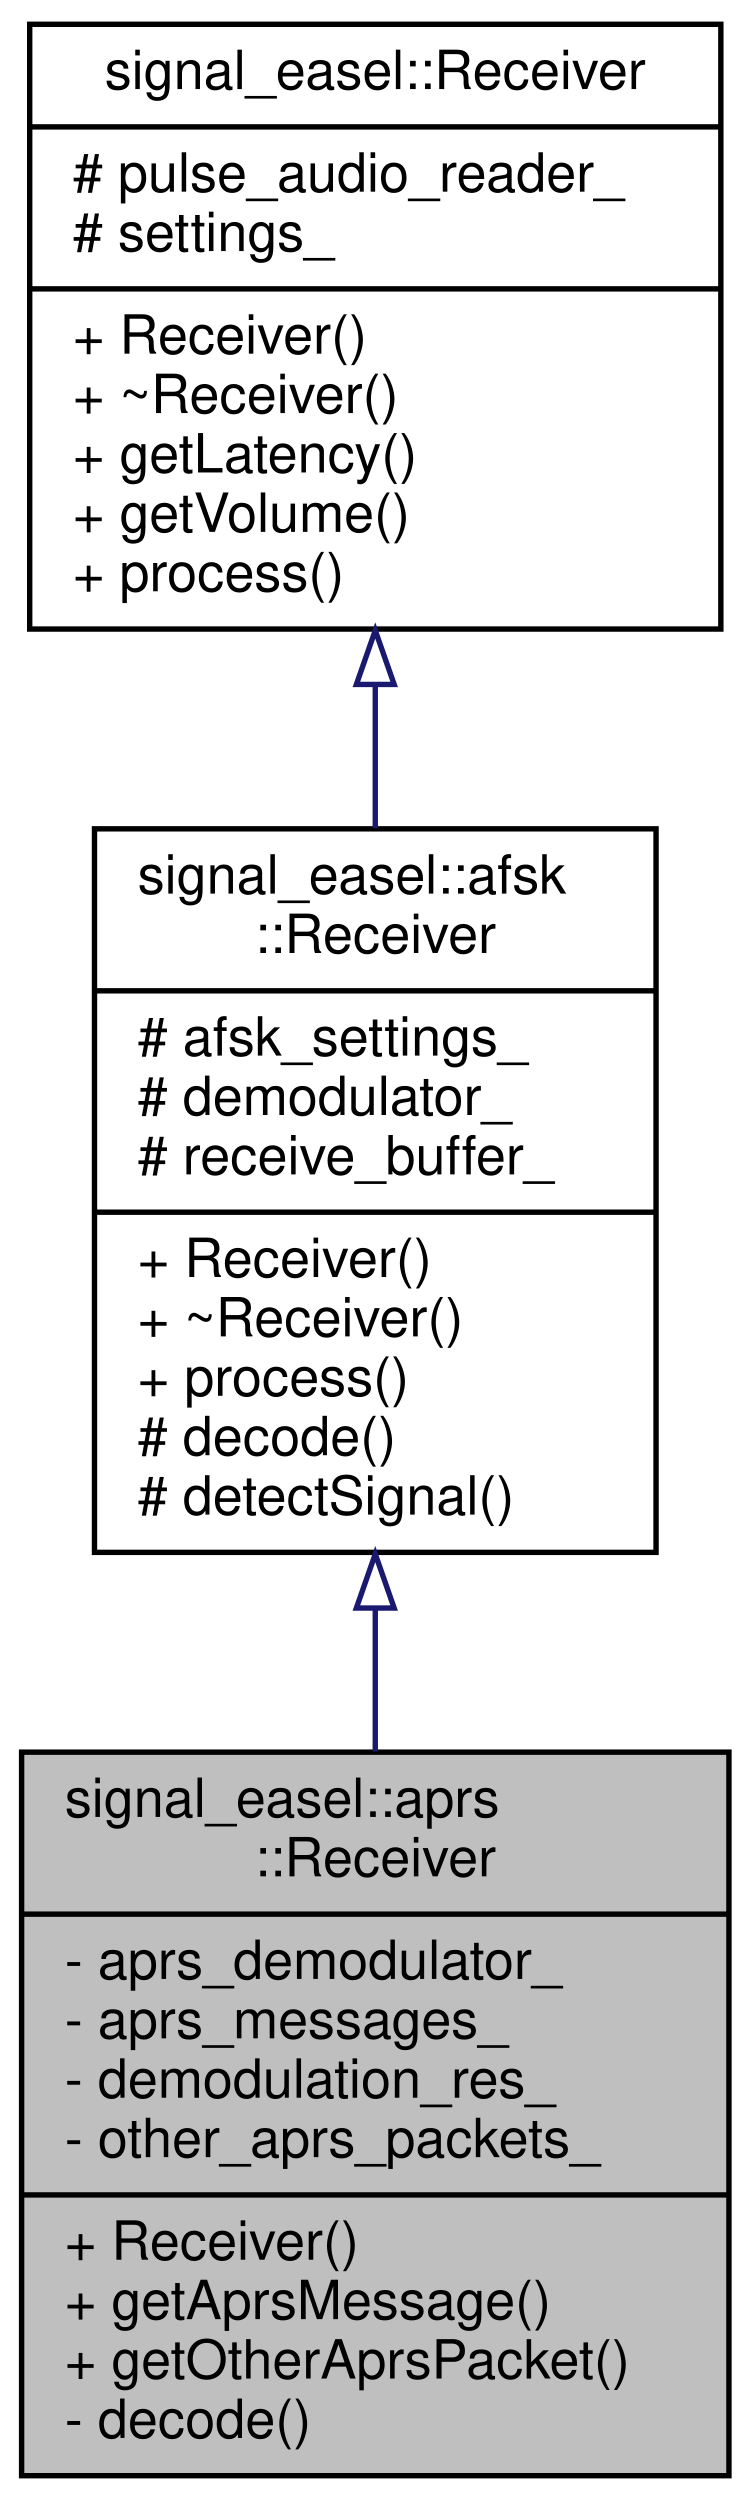
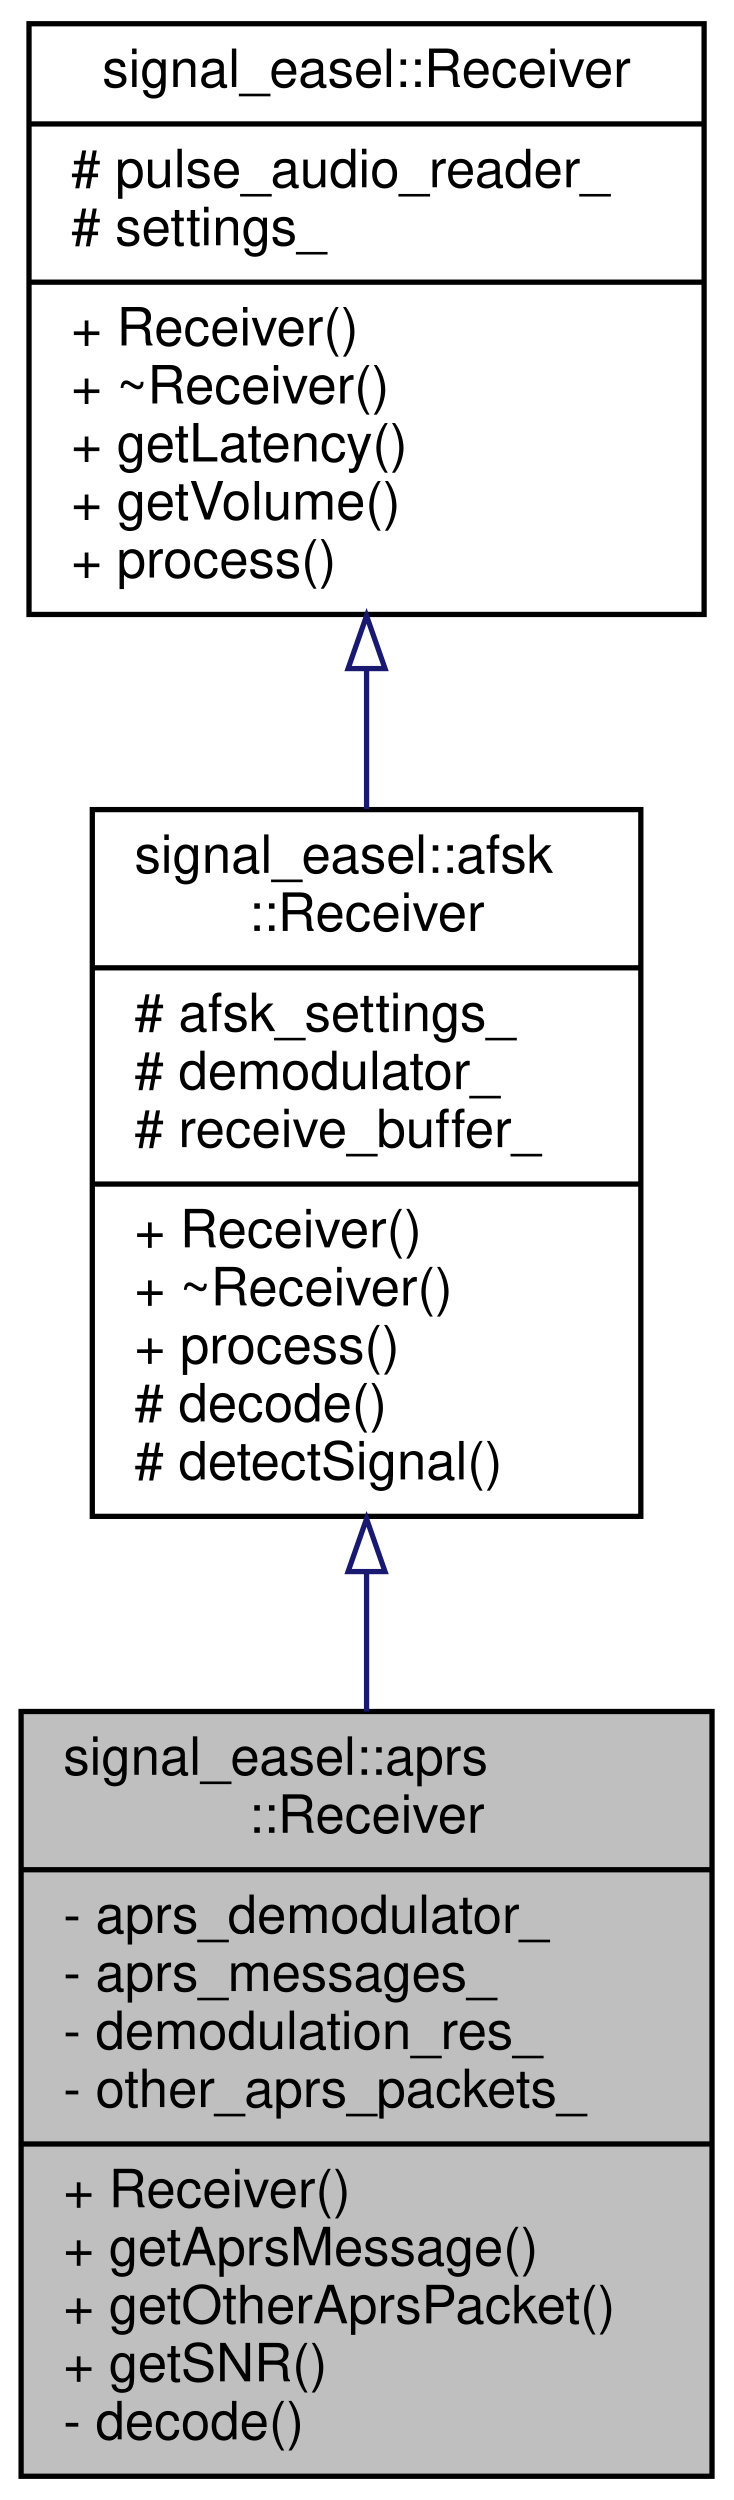
- <svg xmlns="http://www.w3.org/2000/svg" xmlns:xlink="http://www.w3.org/1999/xlink" width="139pt" height="463pt" viewBox="0.00 0.00 139.00 463.00">
-   <g id="graph0" class="graph" transform="scale(1 1) rotate(0) translate(4 459)">
+ <svg xmlns="http://www.w3.org/2000/svg" xmlns:xlink="http://www.w3.org/1999/xlink" width="139pt" height="474pt" viewBox="0.00 0.00 139.00 474.00">
+   <g id="graph0" class="graph" transform="scale(1 1) rotate(0) translate(4 470)">
    <g id="node1" class="node">
      <g id="a_node1">
        <a xlink:title=" ">
-           <polygon fill="#bfbfbf" stroke="black" points="0,-0.5 0,-134.5 131,-134.5 131,-0.5 0,-0.5" />
-           <text text-anchor="start" x="8" y="-122.5" font-family="Helvetica,sans-Serif" font-size="10.00">signal_easel::aprs</text>
-           <text text-anchor="middle" x="65.5" y="-111.5" font-family="Helvetica,sans-Serif" font-size="10.00">::Receiver</text>
-           <polyline fill="none" stroke="black" points="0,-104.5 131,-104.5 " />
-           <text text-anchor="start" x="8" y="-92.5" font-family="Helvetica,sans-Serif" font-size="10.00">- aprs_demodulator_</text>
-           <text text-anchor="start" x="8" y="-81.5" font-family="Helvetica,sans-Serif" font-size="10.00">- aprs_messages_</text>
-           <text text-anchor="start" x="8" y="-70.5" font-family="Helvetica,sans-Serif" font-size="10.00">- demodulation_res_</text>
-           <text text-anchor="start" x="8" y="-59.5" font-family="Helvetica,sans-Serif" font-size="10.00">- other_aprs_packets_</text>
-           <polyline fill="none" stroke="black" points="0,-52.5 131,-52.5 " />
-           <text text-anchor="start" x="8" y="-40.5" font-family="Helvetica,sans-Serif" font-size="10.00">+ Receiver()</text>
-           <text text-anchor="start" x="8" y="-29.5" font-family="Helvetica,sans-Serif" font-size="10.00">+ getAprsMessage()</text>
-           <text text-anchor="start" x="8" y="-18.5" font-family="Helvetica,sans-Serif" font-size="10.00">+ getOtherAprsPacket()</text>
+           <polygon fill="#bfbfbf" stroke="black" points="0,-0.5 0,-145.5 131,-145.5 131,-0.5 0,-0.5" />
+           <text text-anchor="start" x="8" y="-133.5" font-family="Helvetica,sans-Serif" font-size="10.00">signal_easel::aprs</text>
+           <text text-anchor="middle" x="65.5" y="-122.5" font-family="Helvetica,sans-Serif" font-size="10.00">::Receiver</text>
+           <polyline fill="none" stroke="black" points="0,-115.5 131,-115.5 " />
+           <text text-anchor="start" x="8" y="-103.5" font-family="Helvetica,sans-Serif" font-size="10.00">- aprs_demodulator_</text>
+           <text text-anchor="start" x="8" y="-92.5" font-family="Helvetica,sans-Serif" font-size="10.00">- aprs_messages_</text>
+           <text text-anchor="start" x="8" y="-81.5" font-family="Helvetica,sans-Serif" font-size="10.00">- demodulation_res_</text>
+           <text text-anchor="start" x="8" y="-70.5" font-family="Helvetica,sans-Serif" font-size="10.00">- other_aprs_packets_</text>
+           <polyline fill="none" stroke="black" points="0,-63.5 131,-63.5 " />
+           <text text-anchor="start" x="8" y="-51.5" font-family="Helvetica,sans-Serif" font-size="10.00">+ Receiver()</text>
+           <text text-anchor="start" x="8" y="-40.5" font-family="Helvetica,sans-Serif" font-size="10.00">+ getAprsMessage()</text>
+           <text text-anchor="start" x="8" y="-29.5" font-family="Helvetica,sans-Serif" font-size="10.00">+ getOtherAprsPacket()</text>
+           <text text-anchor="start" x="8" y="-18.5" font-family="Helvetica,sans-Serif" font-size="10.00">+ getSNR()</text>
          <text text-anchor="start" x="8" y="-7.5" font-family="Helvetica,sans-Serif" font-size="10.00">- decode()</text>
        </a>
      </g>
    </g>
    <g id="node2" class="node">
      <g id="a_node2">
        <a xlink:href="classsignal__easel_1_1afsk_1_1Receiver.html" target="_top" xlink:title="For receiving AFSK signals via a pulse audio stream.">
-           <polygon fill="none" stroke="black" points="13.5,-171.5 13.5,-305.5 117.5,-305.5 117.5,-171.5 13.5,-171.5" />
-           <text text-anchor="start" x="21.5" y="-293.5" font-family="Helvetica,sans-Serif" font-size="10.00">signal_easel::afsk</text>
-           <text text-anchor="middle" x="65.5" y="-282.5" font-family="Helvetica,sans-Serif" font-size="10.00">::Receiver</text>
-           <polyline fill="none" stroke="black" points="13.5,-275.5 117.5,-275.5 " />
-           <text text-anchor="start" x="21.5" y="-263.5" font-family="Helvetica,sans-Serif" font-size="10.00"># afsk_settings_</text>
-           <text text-anchor="start" x="21.5" y="-252.5" font-family="Helvetica,sans-Serif" font-size="10.00"># demodulator_</text>
-           <text text-anchor="start" x="21.5" y="-241.5" font-family="Helvetica,sans-Serif" font-size="10.00"># receive_buffer_</text>
-           <polyline fill="none" stroke="black" points="13.5,-234.5 117.5,-234.5 " />
-           <text text-anchor="start" x="21.5" y="-222.5" font-family="Helvetica,sans-Serif" font-size="10.00">+ Receiver()</text>
-           <text text-anchor="start" x="21.5" y="-211.5" font-family="Helvetica,sans-Serif" font-size="10.00">+ ~Receiver()</text>
-           <text text-anchor="start" x="21.5" y="-200.5" font-family="Helvetica,sans-Serif" font-size="10.00">+ process()</text>
-           <text text-anchor="start" x="21.5" y="-189.5" font-family="Helvetica,sans-Serif" font-size="10.00"># decode()</text>
-           <text text-anchor="start" x="21.5" y="-178.5" font-family="Helvetica,sans-Serif" font-size="10.00"># detectSignal()</text>
+           <polygon fill="none" stroke="black" points="13.5,-182.5 13.5,-316.5 117.5,-316.5 117.5,-182.5 13.5,-182.5" />
+           <text text-anchor="start" x="21.5" y="-304.5" font-family="Helvetica,sans-Serif" font-size="10.00">signal_easel::afsk</text>
+           <text text-anchor="middle" x="65.5" y="-293.5" font-family="Helvetica,sans-Serif" font-size="10.00">::Receiver</text>
+           <polyline fill="none" stroke="black" points="13.5,-286.5 117.5,-286.5 " />
+           <text text-anchor="start" x="21.5" y="-274.5" font-family="Helvetica,sans-Serif" font-size="10.00"># afsk_settings_</text>
+           <text text-anchor="start" x="21.5" y="-263.5" font-family="Helvetica,sans-Serif" font-size="10.00"># demodulator_</text>
+           <text text-anchor="start" x="21.5" y="-252.5" font-family="Helvetica,sans-Serif" font-size="10.00"># receive_buffer_</text>
+           <polyline fill="none" stroke="black" points="13.5,-245.5 117.5,-245.5 " />
+           <text text-anchor="start" x="21.5" y="-233.5" font-family="Helvetica,sans-Serif" font-size="10.00">+ Receiver()</text>
+           <text text-anchor="start" x="21.5" y="-222.5" font-family="Helvetica,sans-Serif" font-size="10.00">+ ~Receiver()</text>
+           <text text-anchor="start" x="21.5" y="-211.5" font-family="Helvetica,sans-Serif" font-size="10.00">+ process()</text>
+           <text text-anchor="start" x="21.5" y="-200.5" font-family="Helvetica,sans-Serif" font-size="10.00"># decode()</text>
+           <text text-anchor="start" x="21.5" y="-189.5" font-family="Helvetica,sans-Serif" font-size="10.00"># detectSignal()</text>
        </a>
      </g>
    </g>
    <g id="edge1" class="edge">
-       <path fill="none" stroke="midnightblue" d="M65.5,-160.95C65.5,-152.16 65.5,-143.25 65.5,-134.62" />
-       <polygon fill="none" stroke="midnightblue" points="62,-161.19 65.5,-171.19 69,-161.19 62,-161.19" />
+       <path fill="none" stroke="midnightblue" d="M65.5,-171.84C65.5,-163.09 65.5,-154.2 65.5,-145.51" />
+       <polygon fill="none" stroke="midnightblue" points="62,-172.03 65.5,-182.03 69,-172.03 62,-172.03" />
    </g>
    <g id="node3" class="node">
      <g id="a_node3">
        <a xlink:href="classsignal__easel_1_1Receiver.html" target="_top" xlink:title=" ">
-           <polygon fill="none" stroke="black" points="1.5,-342.5 1.5,-454.5 129.5,-454.5 129.5,-342.5 1.5,-342.5" />
-           <text text-anchor="middle" x="65.5" y="-442.5" font-family="Helvetica,sans-Serif" font-size="10.00">signal_easel::Receiver</text>
-           <polyline fill="none" stroke="black" points="1.5,-435.5 129.5,-435.5 " />
-           <text text-anchor="start" x="9.5" y="-423.5" font-family="Helvetica,sans-Serif" font-size="10.00"># pulse_audio_reader_</text>
-           <text text-anchor="start" x="9.5" y="-412.5" font-family="Helvetica,sans-Serif" font-size="10.00"># settings_</text>
-           <polyline fill="none" stroke="black" points="1.5,-405.5 129.5,-405.5 " />
-           <text text-anchor="start" x="9.5" y="-393.5" font-family="Helvetica,sans-Serif" font-size="10.00">+ Receiver()</text>
-           <text text-anchor="start" x="9.5" y="-382.5" font-family="Helvetica,sans-Serif" font-size="10.00">+ ~Receiver()</text>
-           <text text-anchor="start" x="9.5" y="-371.5" font-family="Helvetica,sans-Serif" font-size="10.00">+ getLatency()</text>
-           <text text-anchor="start" x="9.5" y="-360.5" font-family="Helvetica,sans-Serif" font-size="10.00">+ getVolume()</text>
-           <text text-anchor="start" x="9.5" y="-349.5" font-family="Helvetica,sans-Serif" font-size="10.00">+ process()</text>
+           <polygon fill="none" stroke="black" points="1.5,-353.5 1.5,-465.5 129.5,-465.5 129.5,-353.5 1.5,-353.5" />
+           <text text-anchor="middle" x="65.5" y="-453.5" font-family="Helvetica,sans-Serif" font-size="10.00">signal_easel::Receiver</text>
+           <polyline fill="none" stroke="black" points="1.5,-446.5 129.5,-446.5 " />
+           <text text-anchor="start" x="9.5" y="-434.5" font-family="Helvetica,sans-Serif" font-size="10.00"># pulse_audio_reader_</text>
+           <text text-anchor="start" x="9.5" y="-423.5" font-family="Helvetica,sans-Serif" font-size="10.00"># settings_</text>
+           <polyline fill="none" stroke="black" points="1.5,-416.5 129.5,-416.5 " />
+           <text text-anchor="start" x="9.5" y="-404.5" font-family="Helvetica,sans-Serif" font-size="10.00">+ Receiver()</text>
+           <text text-anchor="start" x="9.5" y="-393.5" font-family="Helvetica,sans-Serif" font-size="10.00">+ ~Receiver()</text>
+           <text text-anchor="start" x="9.5" y="-382.5" font-family="Helvetica,sans-Serif" font-size="10.00">+ getLatency()</text>
+           <text text-anchor="start" x="9.5" y="-371.5" font-family="Helvetica,sans-Serif" font-size="10.00">+ getVolume()</text>
+           <text text-anchor="start" x="9.5" y="-360.5" font-family="Helvetica,sans-Serif" font-size="10.00">+ process()</text>
        </a>
      </g>
    </g>
    <g id="edge2" class="edge">
-       <path fill="none" stroke="midnightblue" d="M65.5,-332.09C65.5,-323.34 65.5,-314.35 65.5,-305.59" />
-       <polygon fill="none" stroke="midnightblue" points="62,-332.24 65.5,-342.24 69,-332.24 62,-332.24" />
+       <path fill="none" stroke="midnightblue" d="M65.5,-343.09C65.5,-334.34 65.5,-325.35 65.5,-316.59" />
+       <polygon fill="none" stroke="midnightblue" points="62,-343.24 65.5,-353.24 69,-343.24 62,-343.24" />
    </g>
  </g>
</svg>
